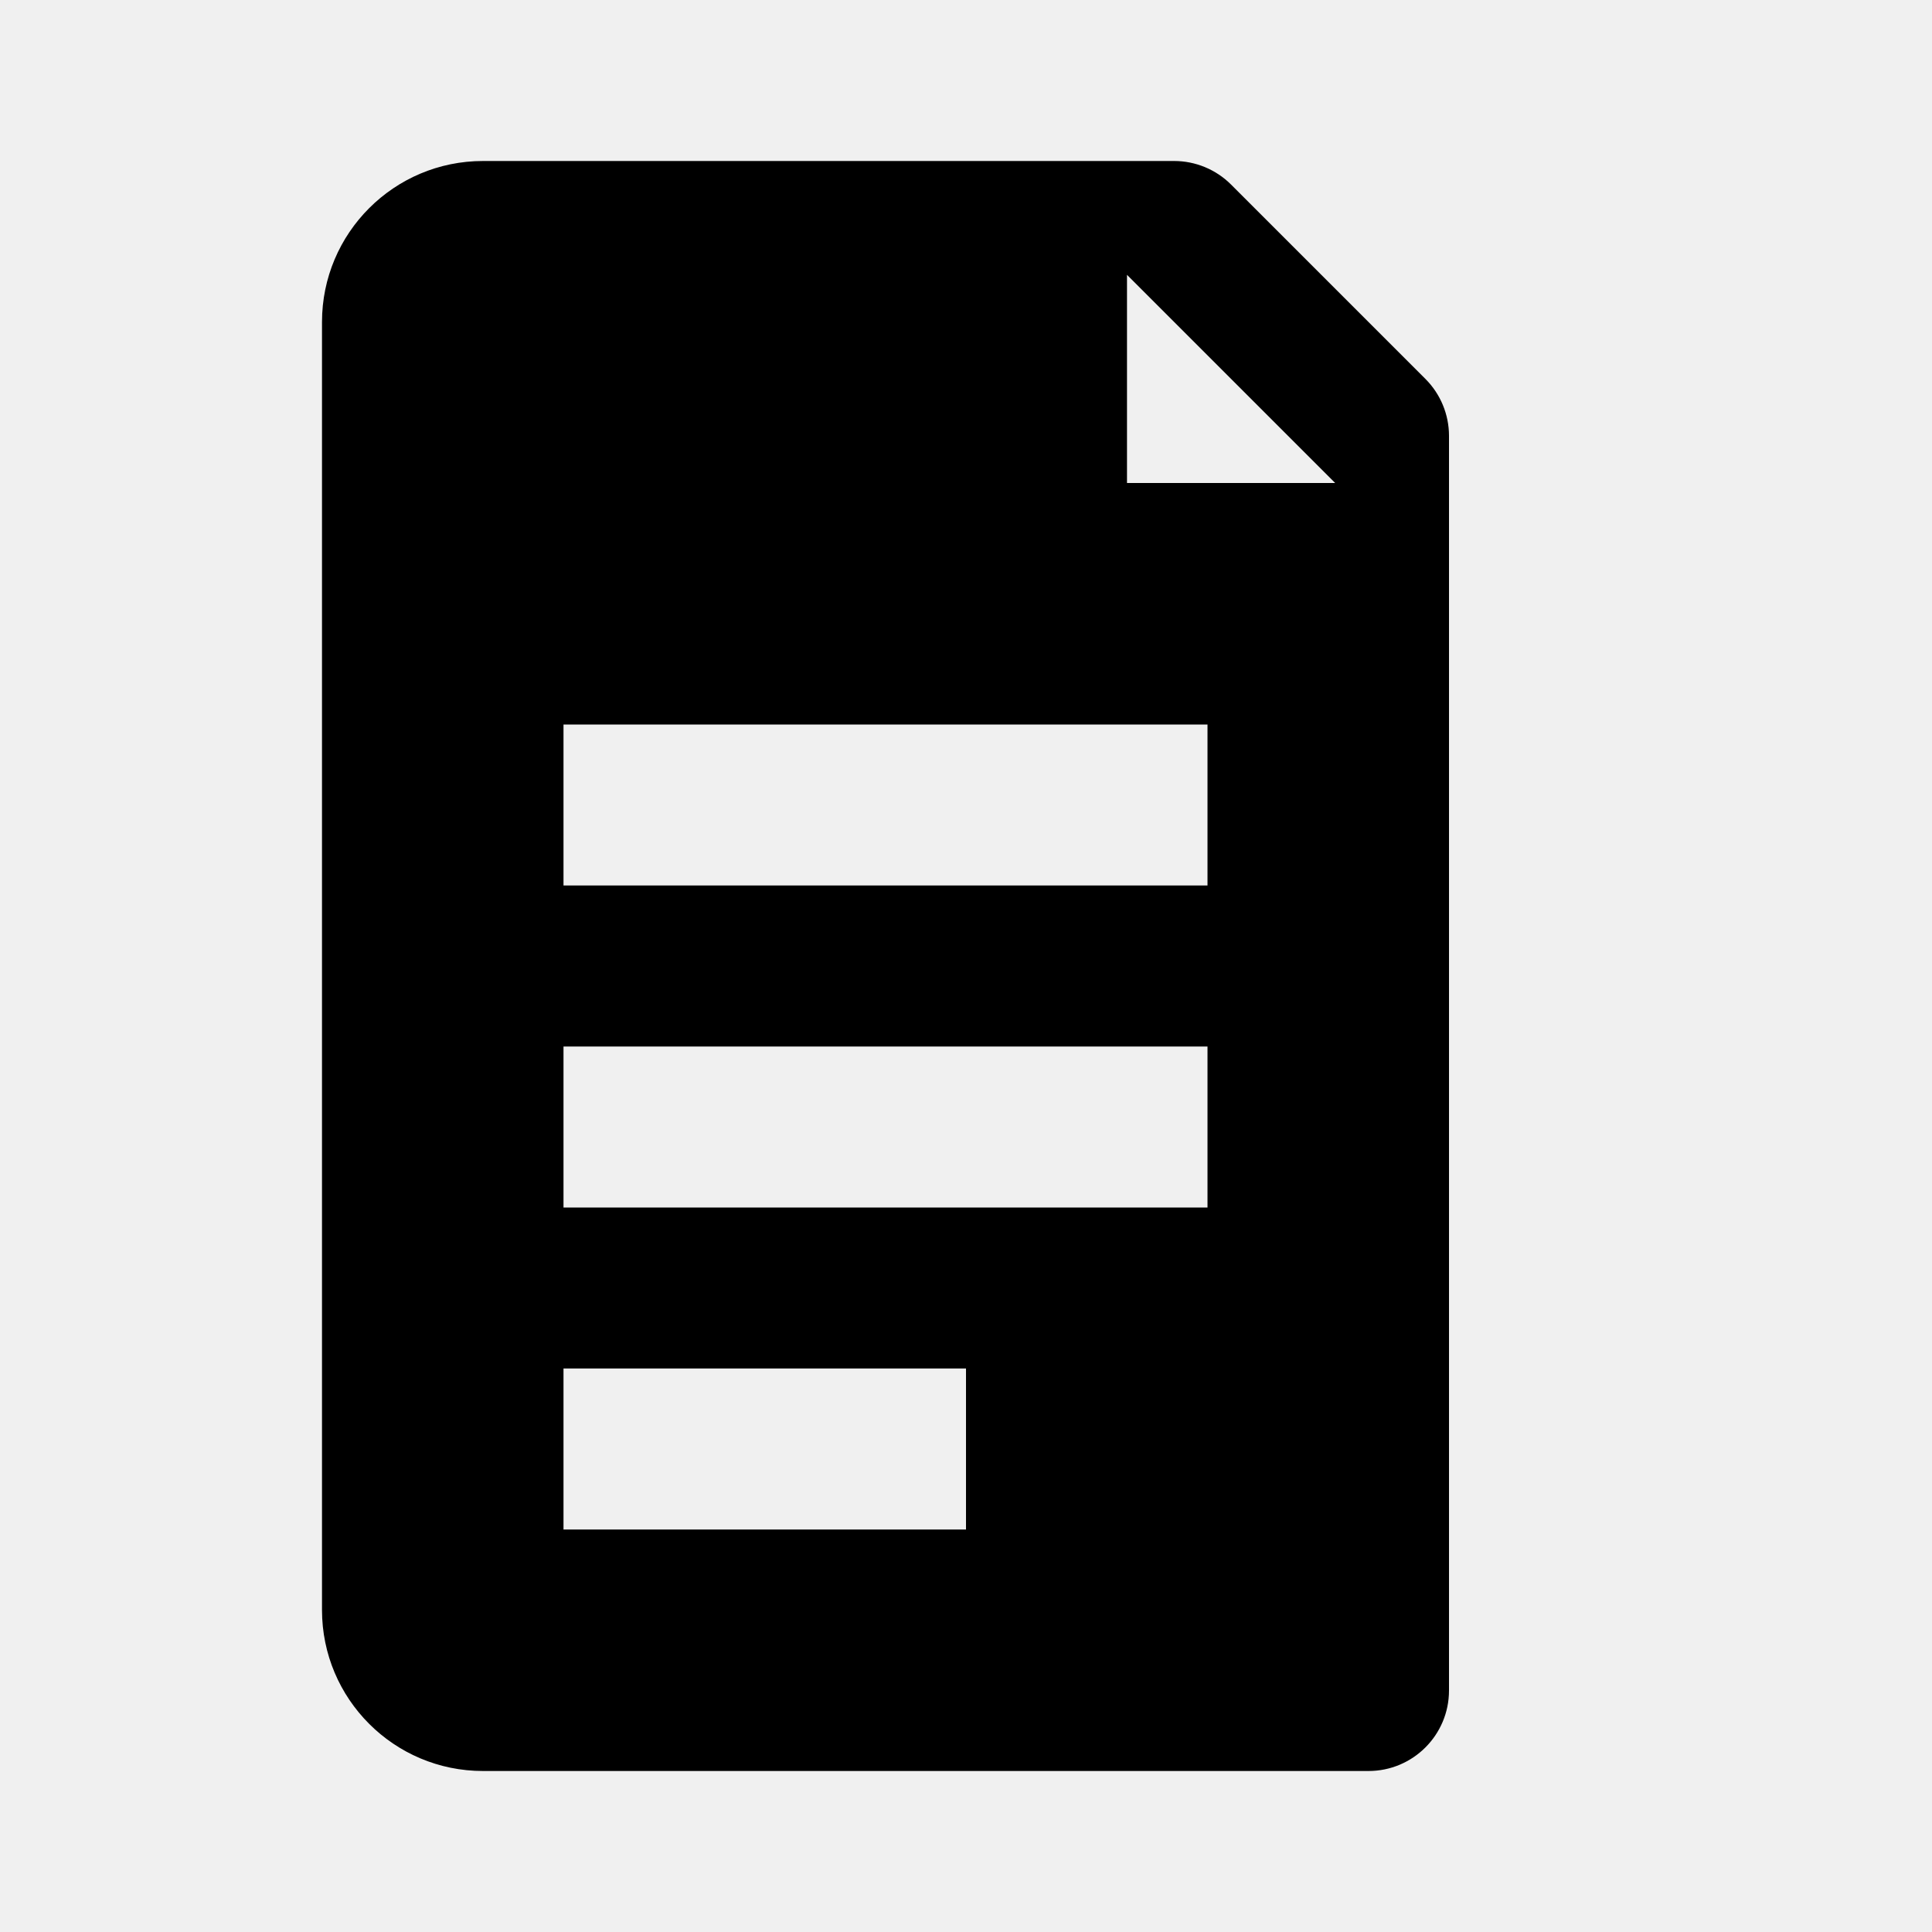
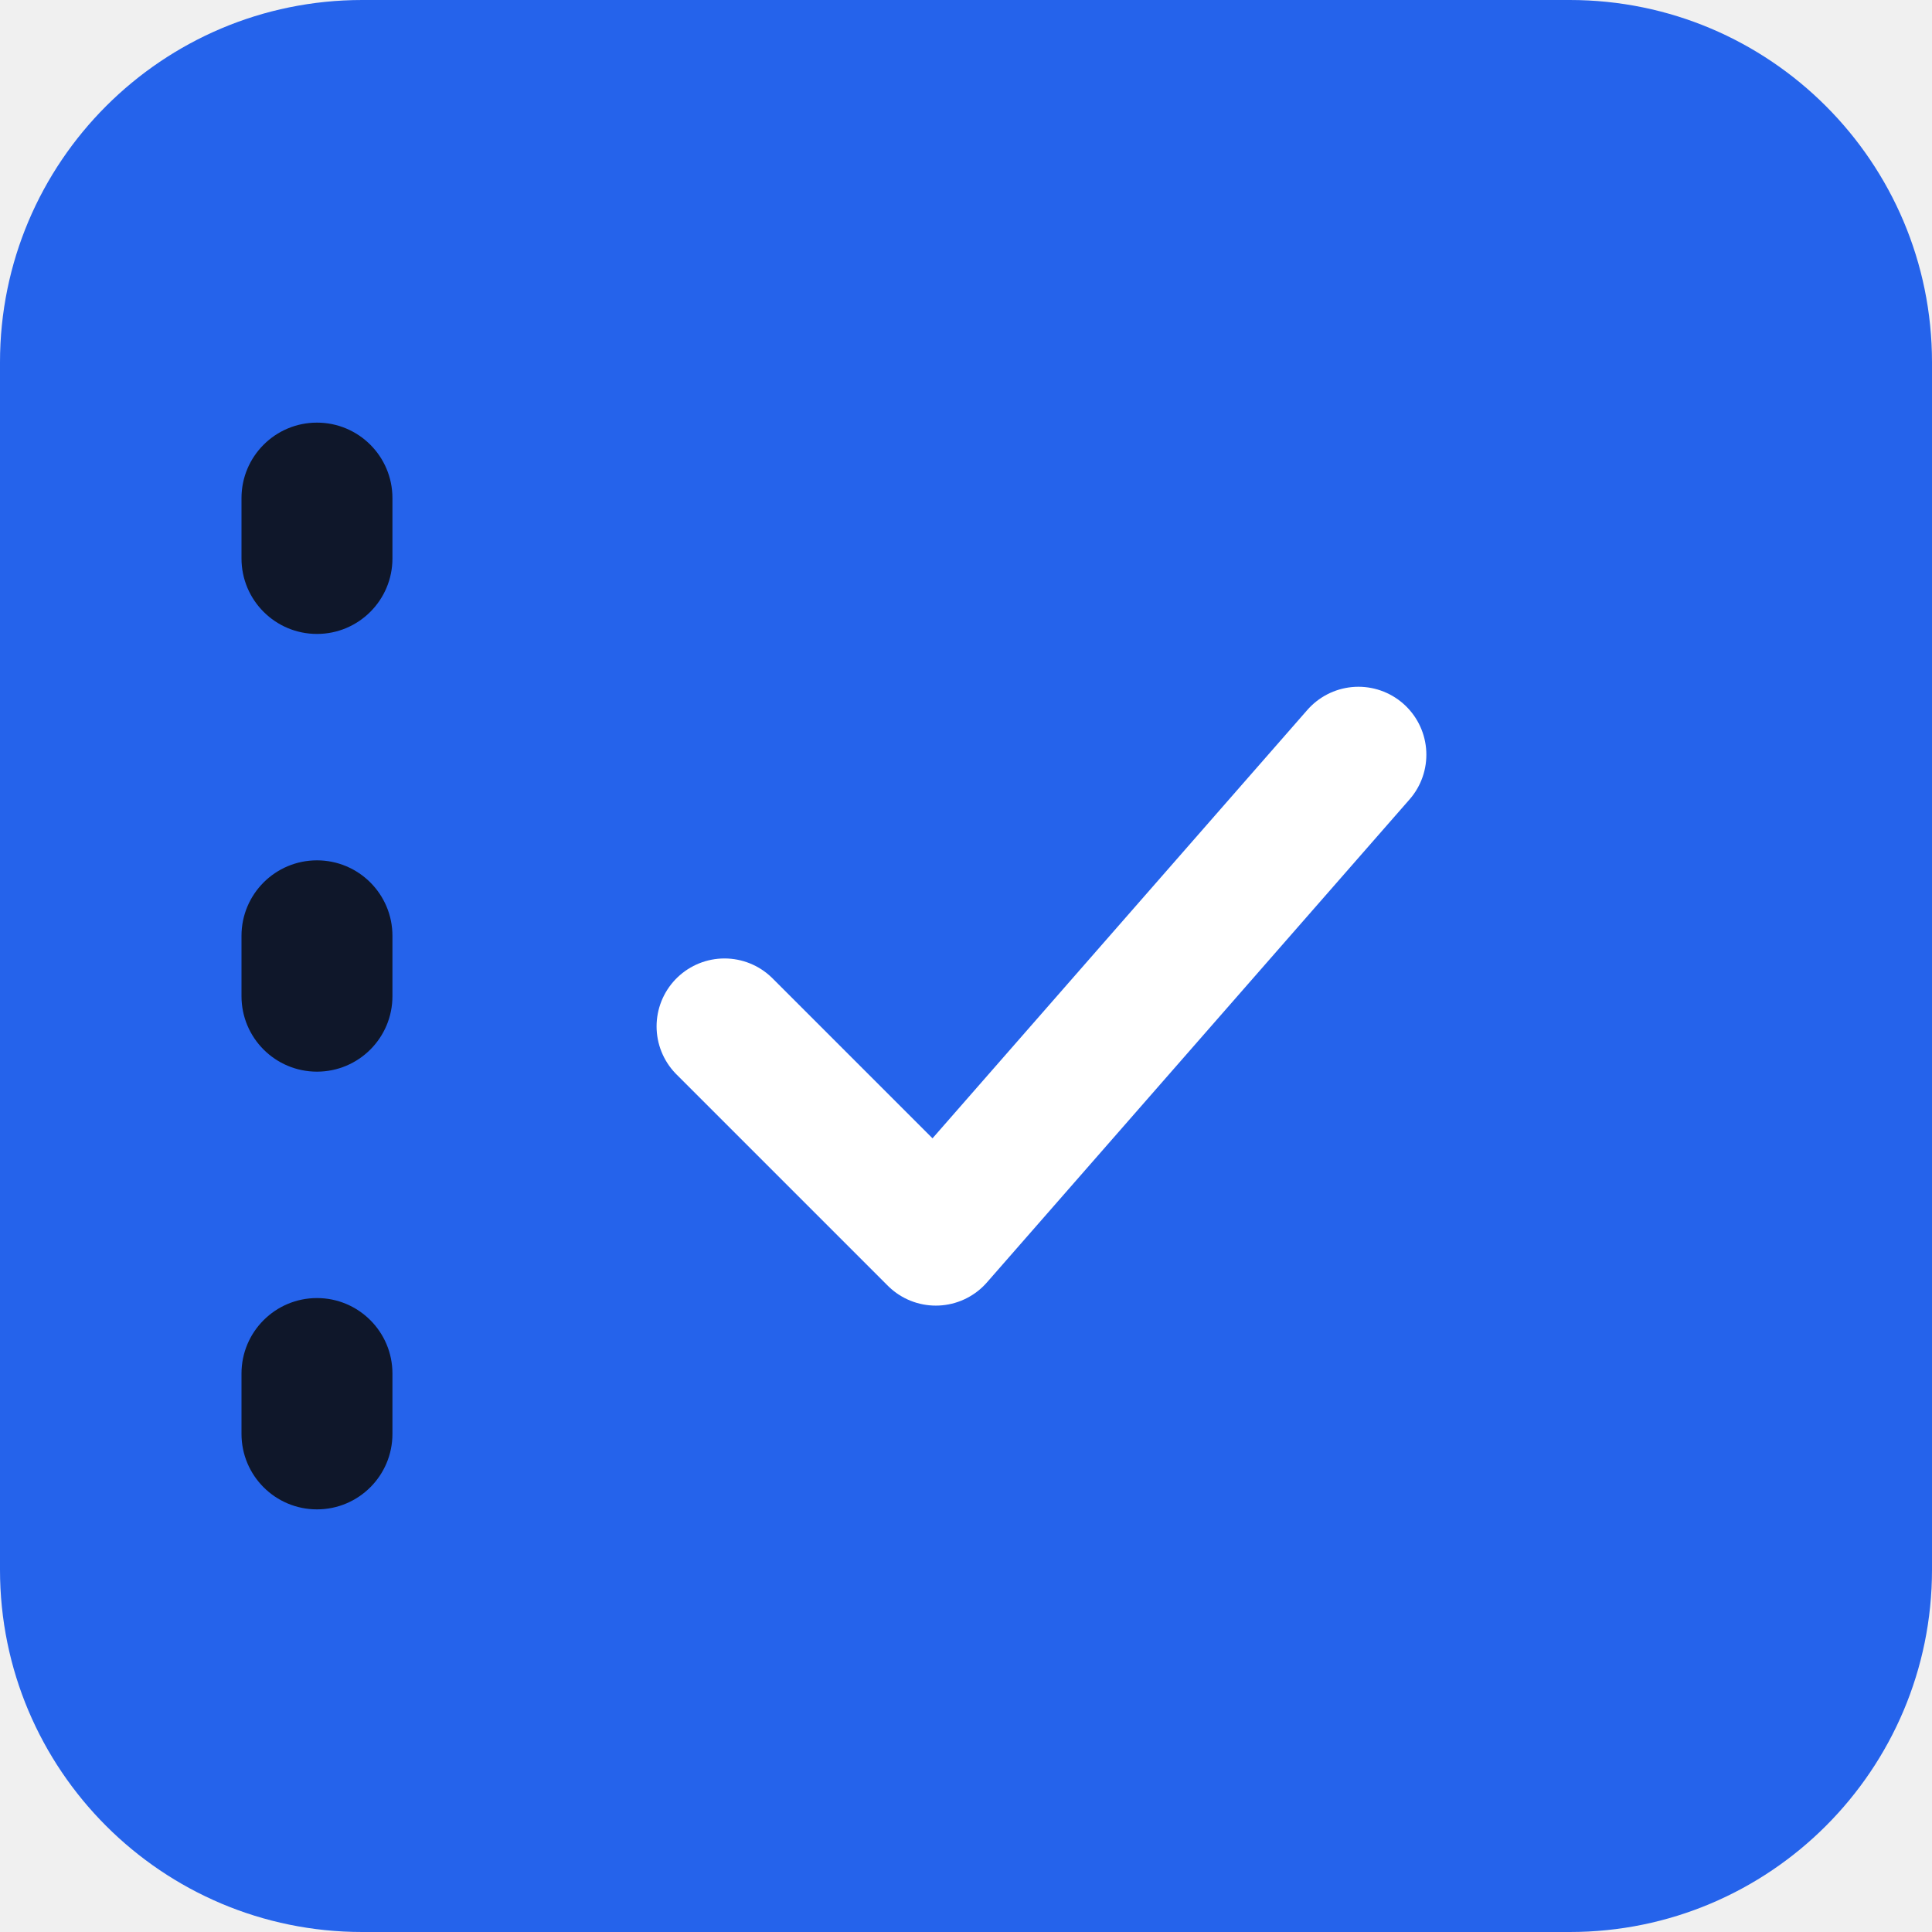
- <svg xmlns="http://www.w3.org/2000/svg" viewBox="0 0 24 24" fill="currentColor">
-   <path d="M6 2a2 2 0 0 0-2 2v16a2 2 0 0 0 2 2h11a1 1 0 0 0 1-1V5.414a1 1 0 0 0-.293-.707l-2.414-2.414A1 1 0 0 0 14.586 2H6zm8 1.414L16.586 6H14V3.414zM7 9h8v2H7V9zm0 4h8v2H7v-2zm0 4h5v2H7v-2z" />
+ <svg xmlns="http://www.w3.org/2000/svg" viewBox="0 0 24 24">
+   <g transform="scale(0.09375)">
+     <rect x="0" y="0" width="256" height="256" rx="48" fill="#2563EB" />
+     <rect x="32" y="56" width="20" height="28" rx="10" fill="#0F172A" />
+     <rect x="32" y="114" width="20" height="28" rx="10" fill="#0F172A" />
+     <rect x="32" y="172" width="20" height="28" rx="10" fill="#0F172A" />
+     <path d="M96 136l28 28 56-64" fill="none" stroke="#FFFFFF" stroke-width="18" stroke-linecap="round" stroke-linejoin="round" />
+   </g>
</svg>
